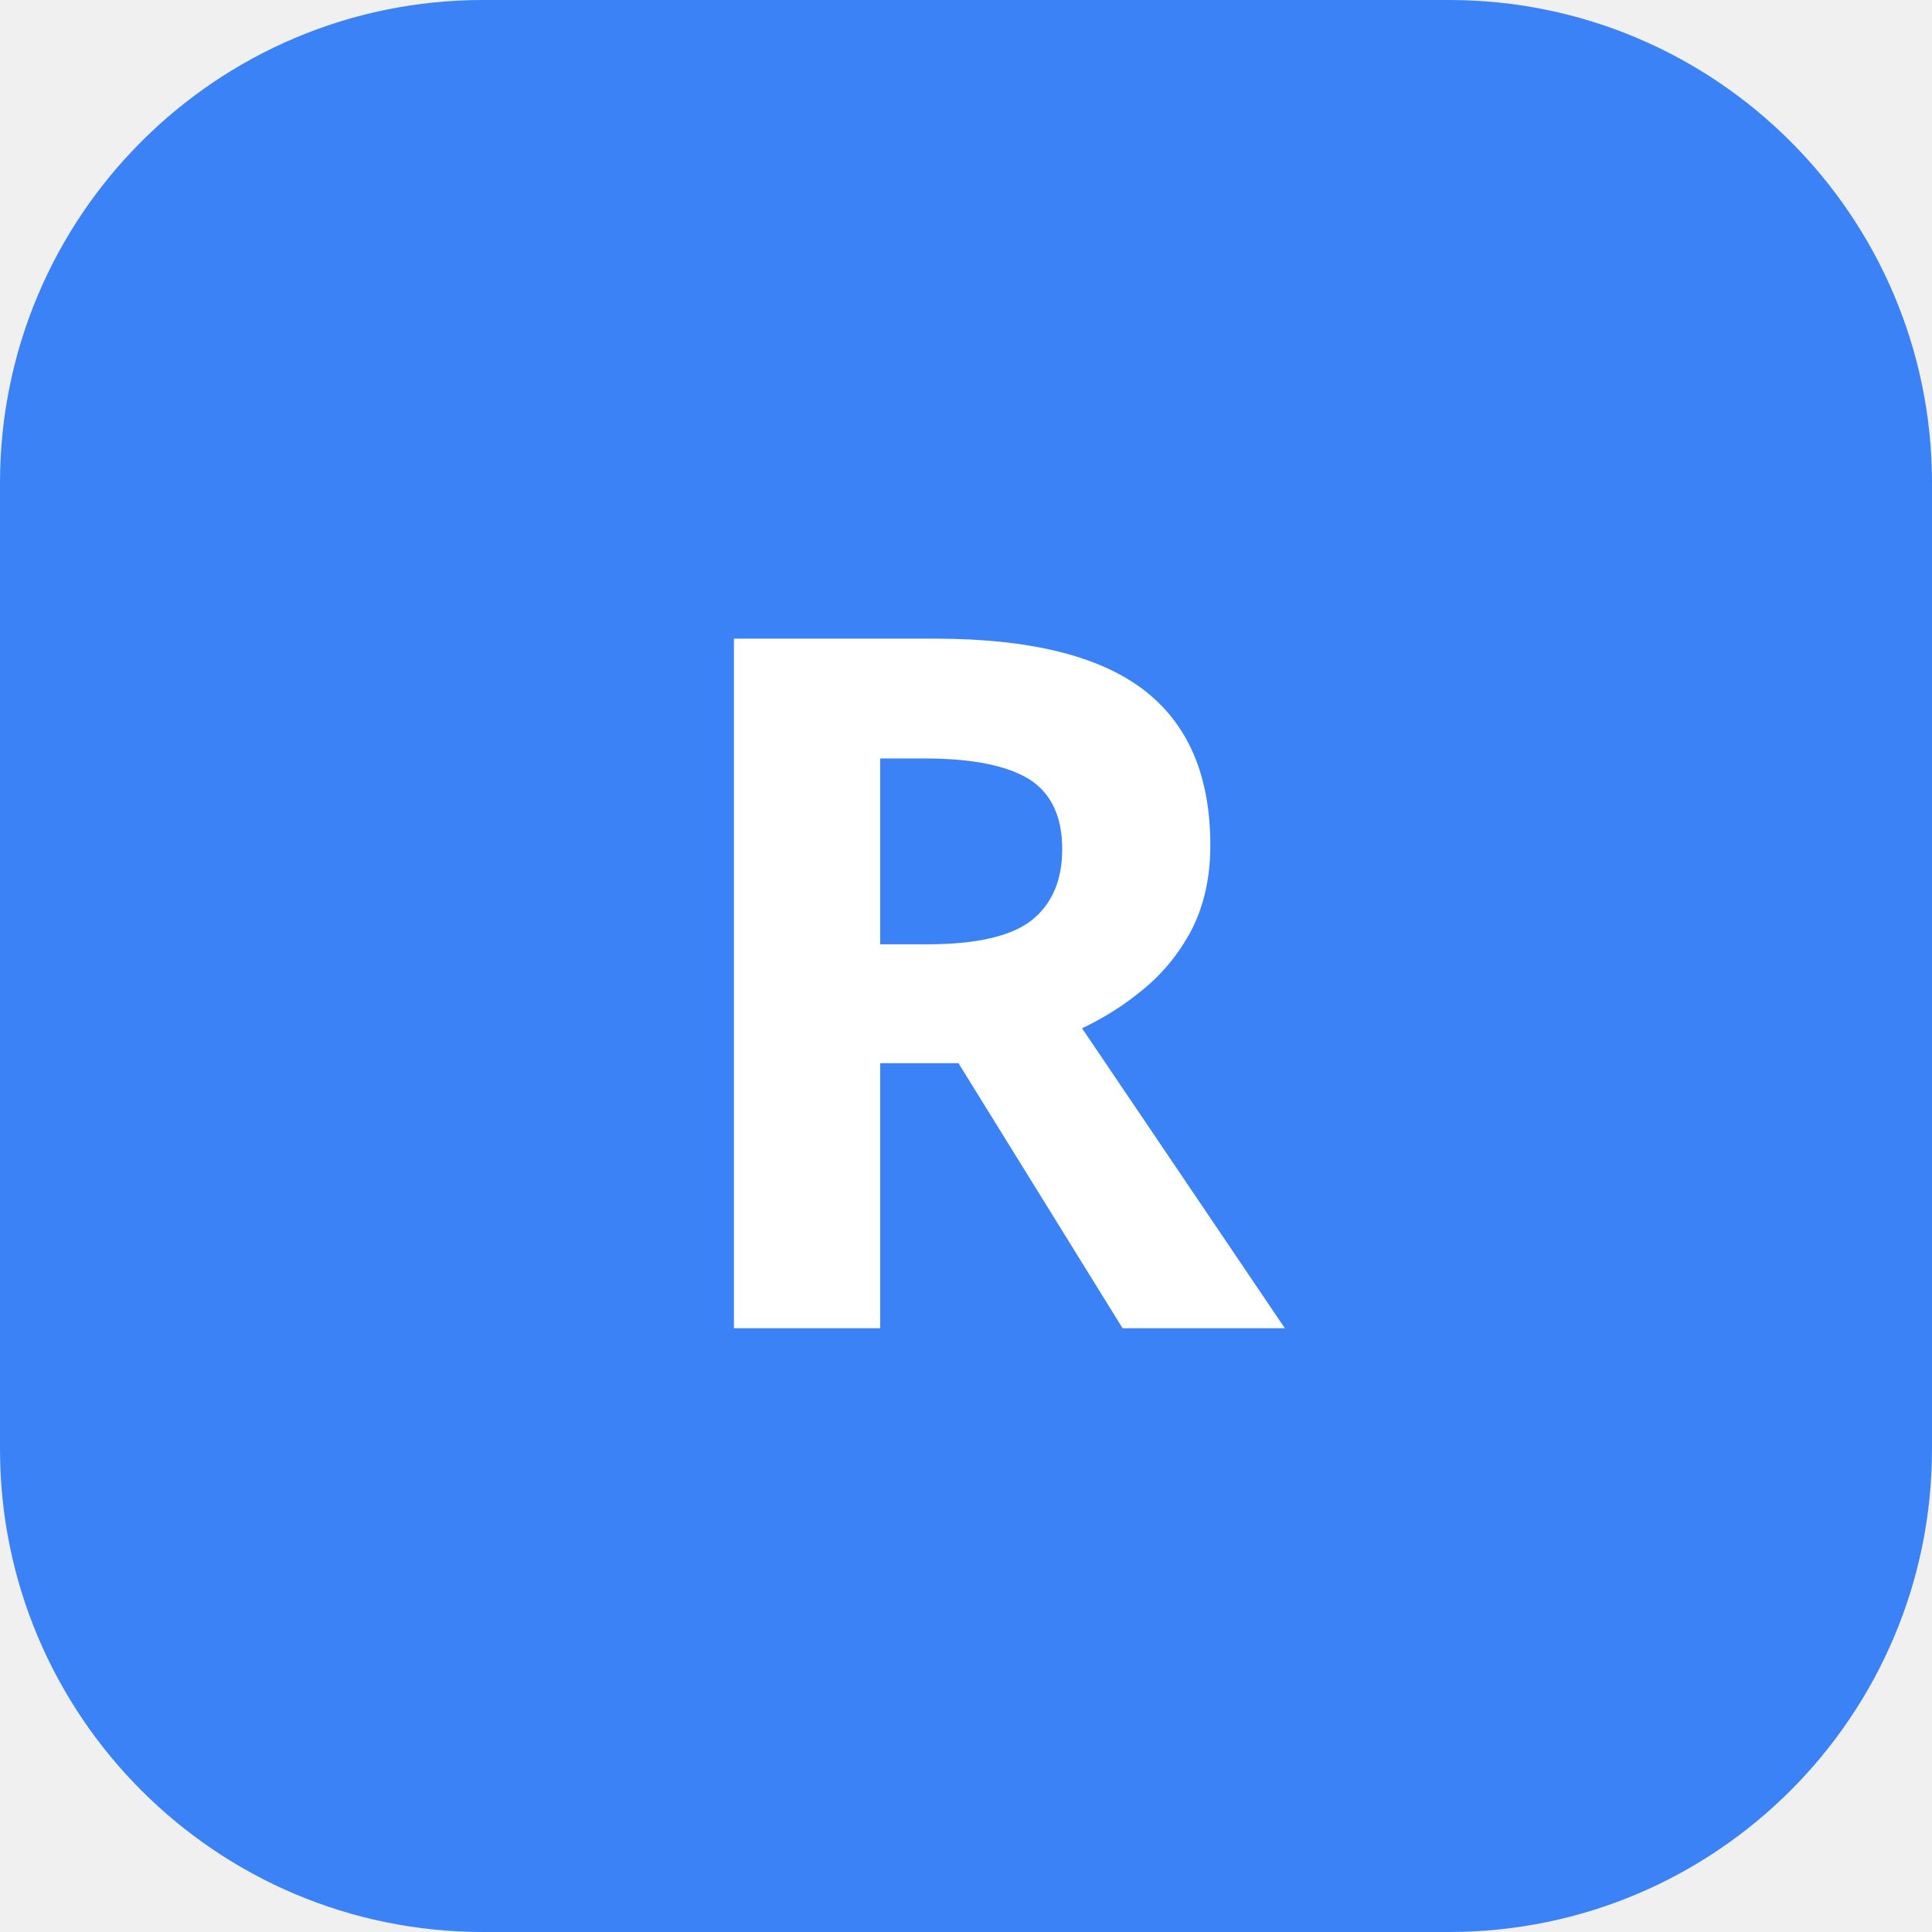
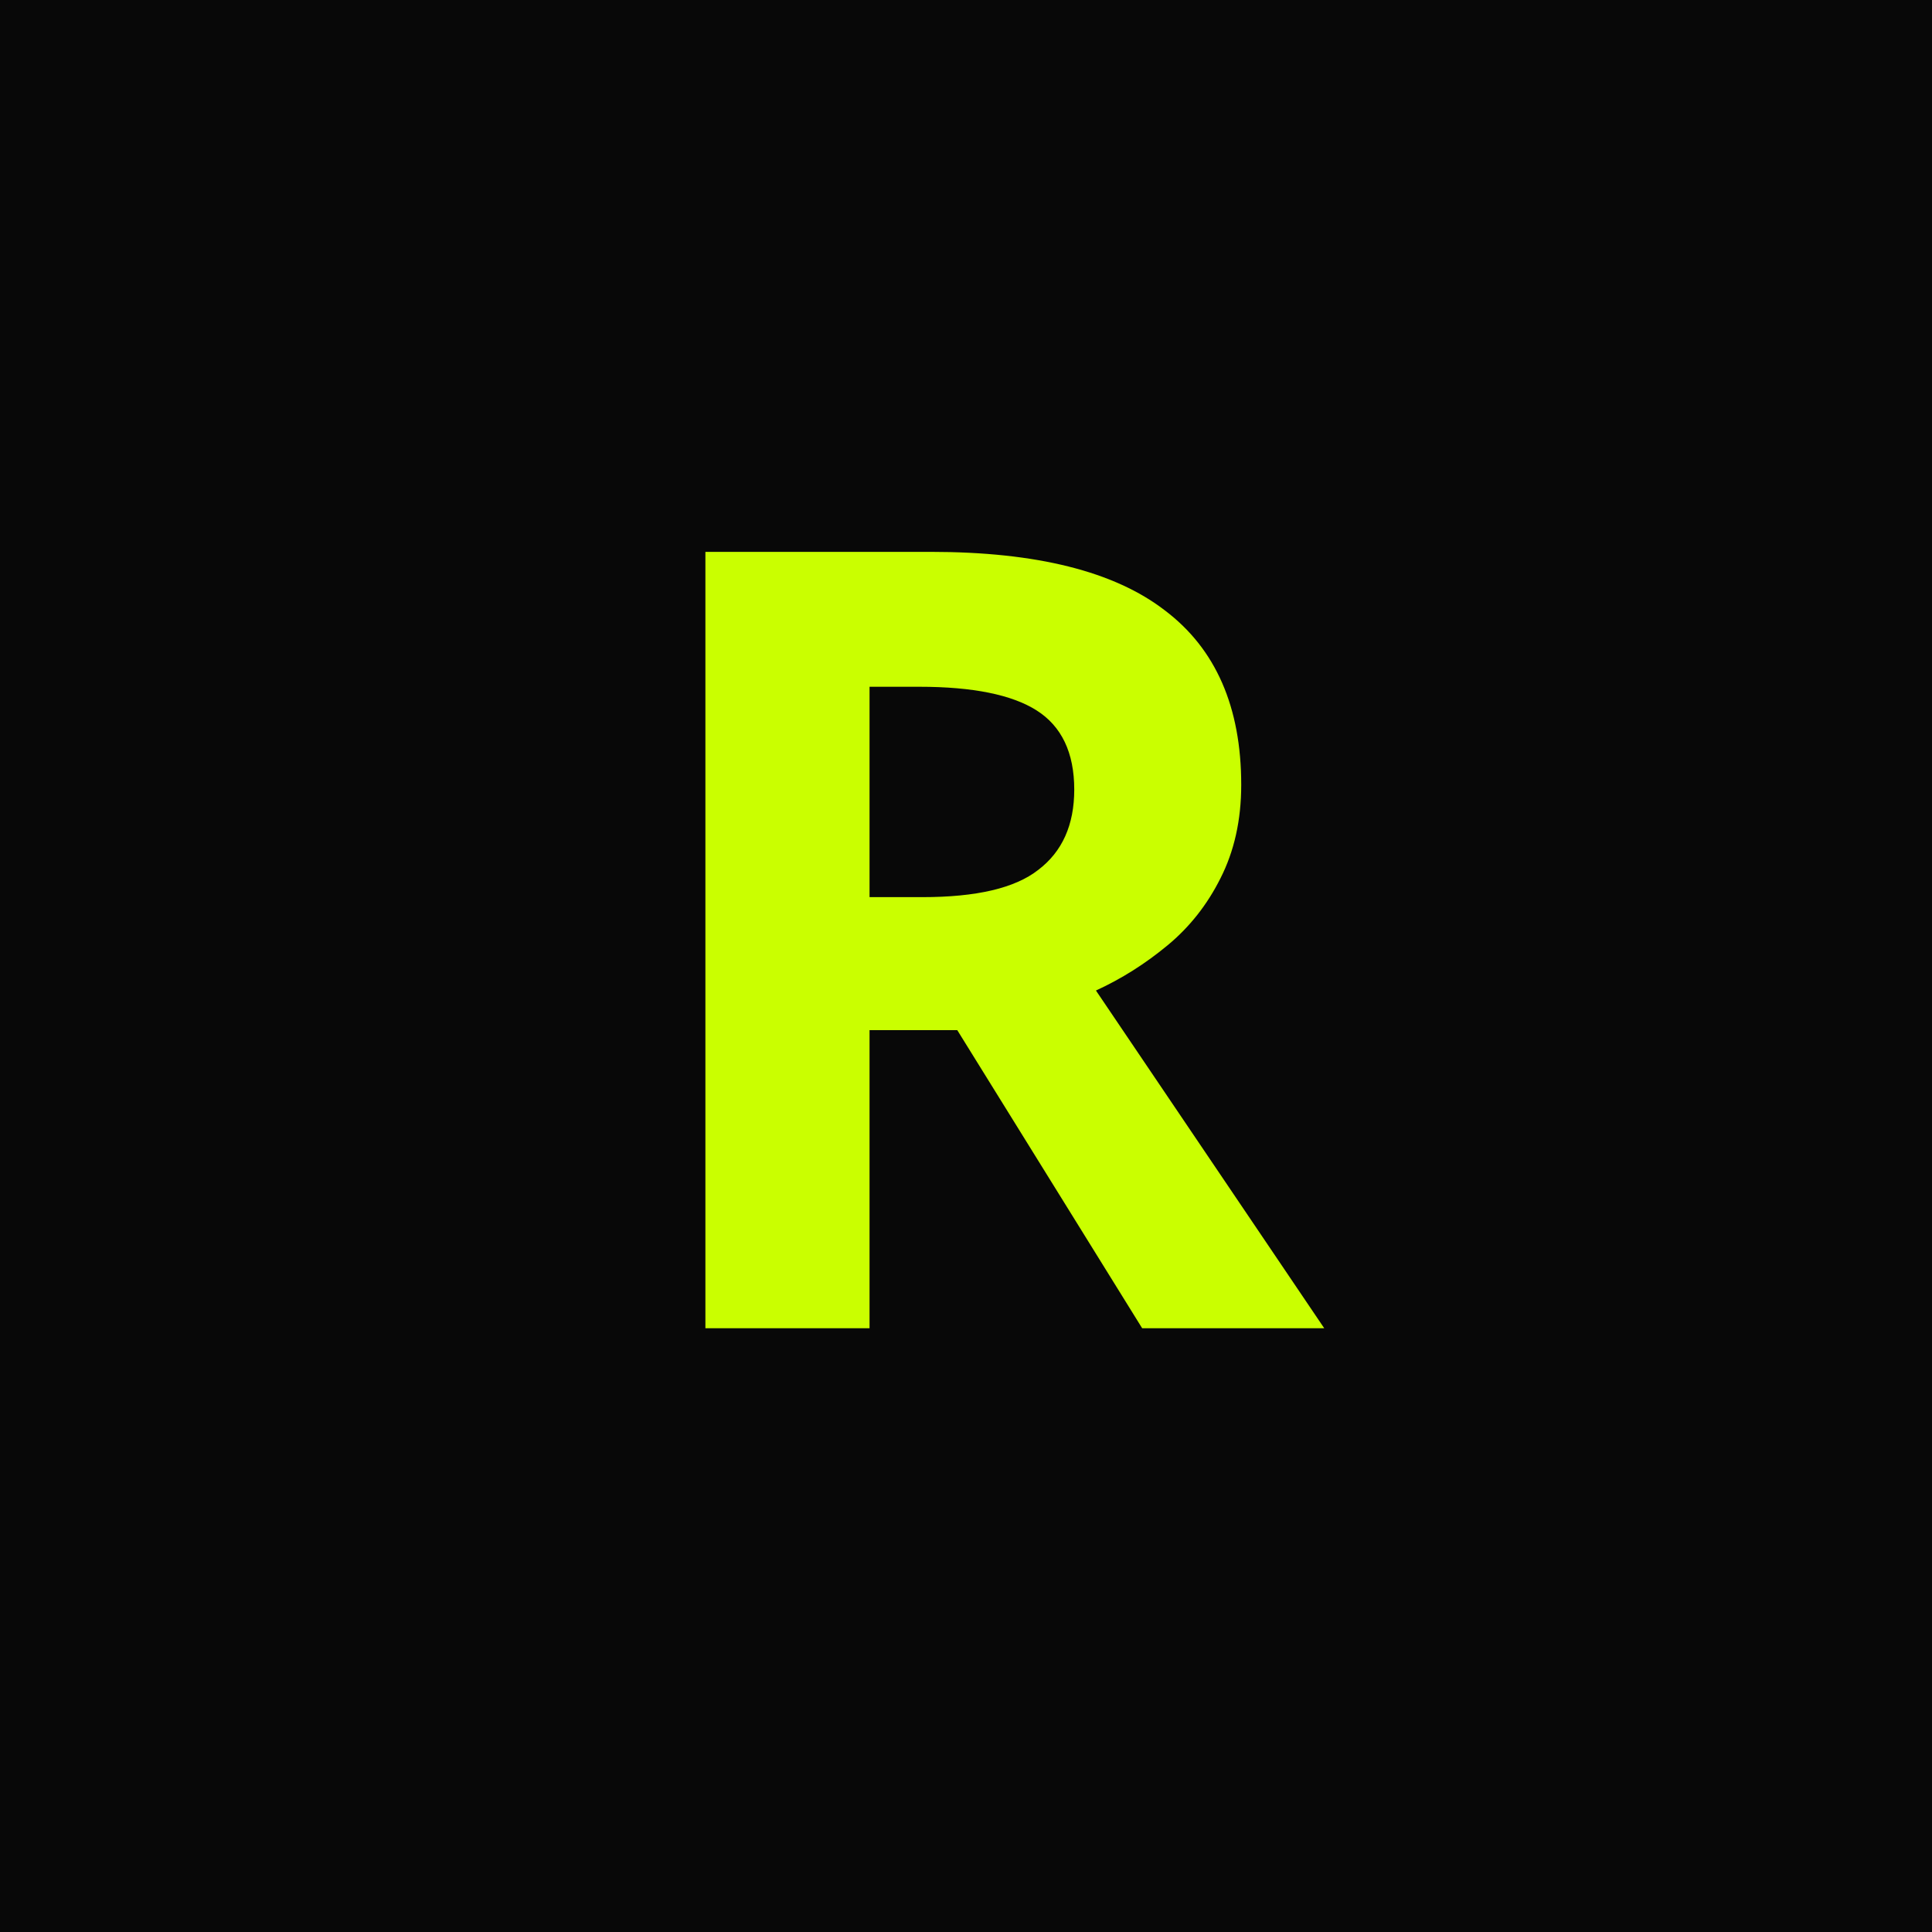
- <svg xmlns="http://www.w3.org/2000/svg" viewBox="0 0 32 32" fill="none">
-   <rect width="32" height="32" rx="8" fill="#3B82F6" />
-   <text x="16" y="22" text-anchor="middle" fill="white" font-family="system-ui, sans-serif" font-size="16" font-weight="bold">R</text>
+ <svg xmlns="http://www.w3.org/2000/svg" viewBox="0 0 32 32" fill="none" role="img" aria-label="RDev Studio">
+   <rect width="32" height="32" fill="#080808" />
+   <text x="16" y="22" text-anchor="middle" fill="#CAFF00" font-family="system-ui, sans-serif" font-size="18" font-weight="800">R</text>
</svg>
